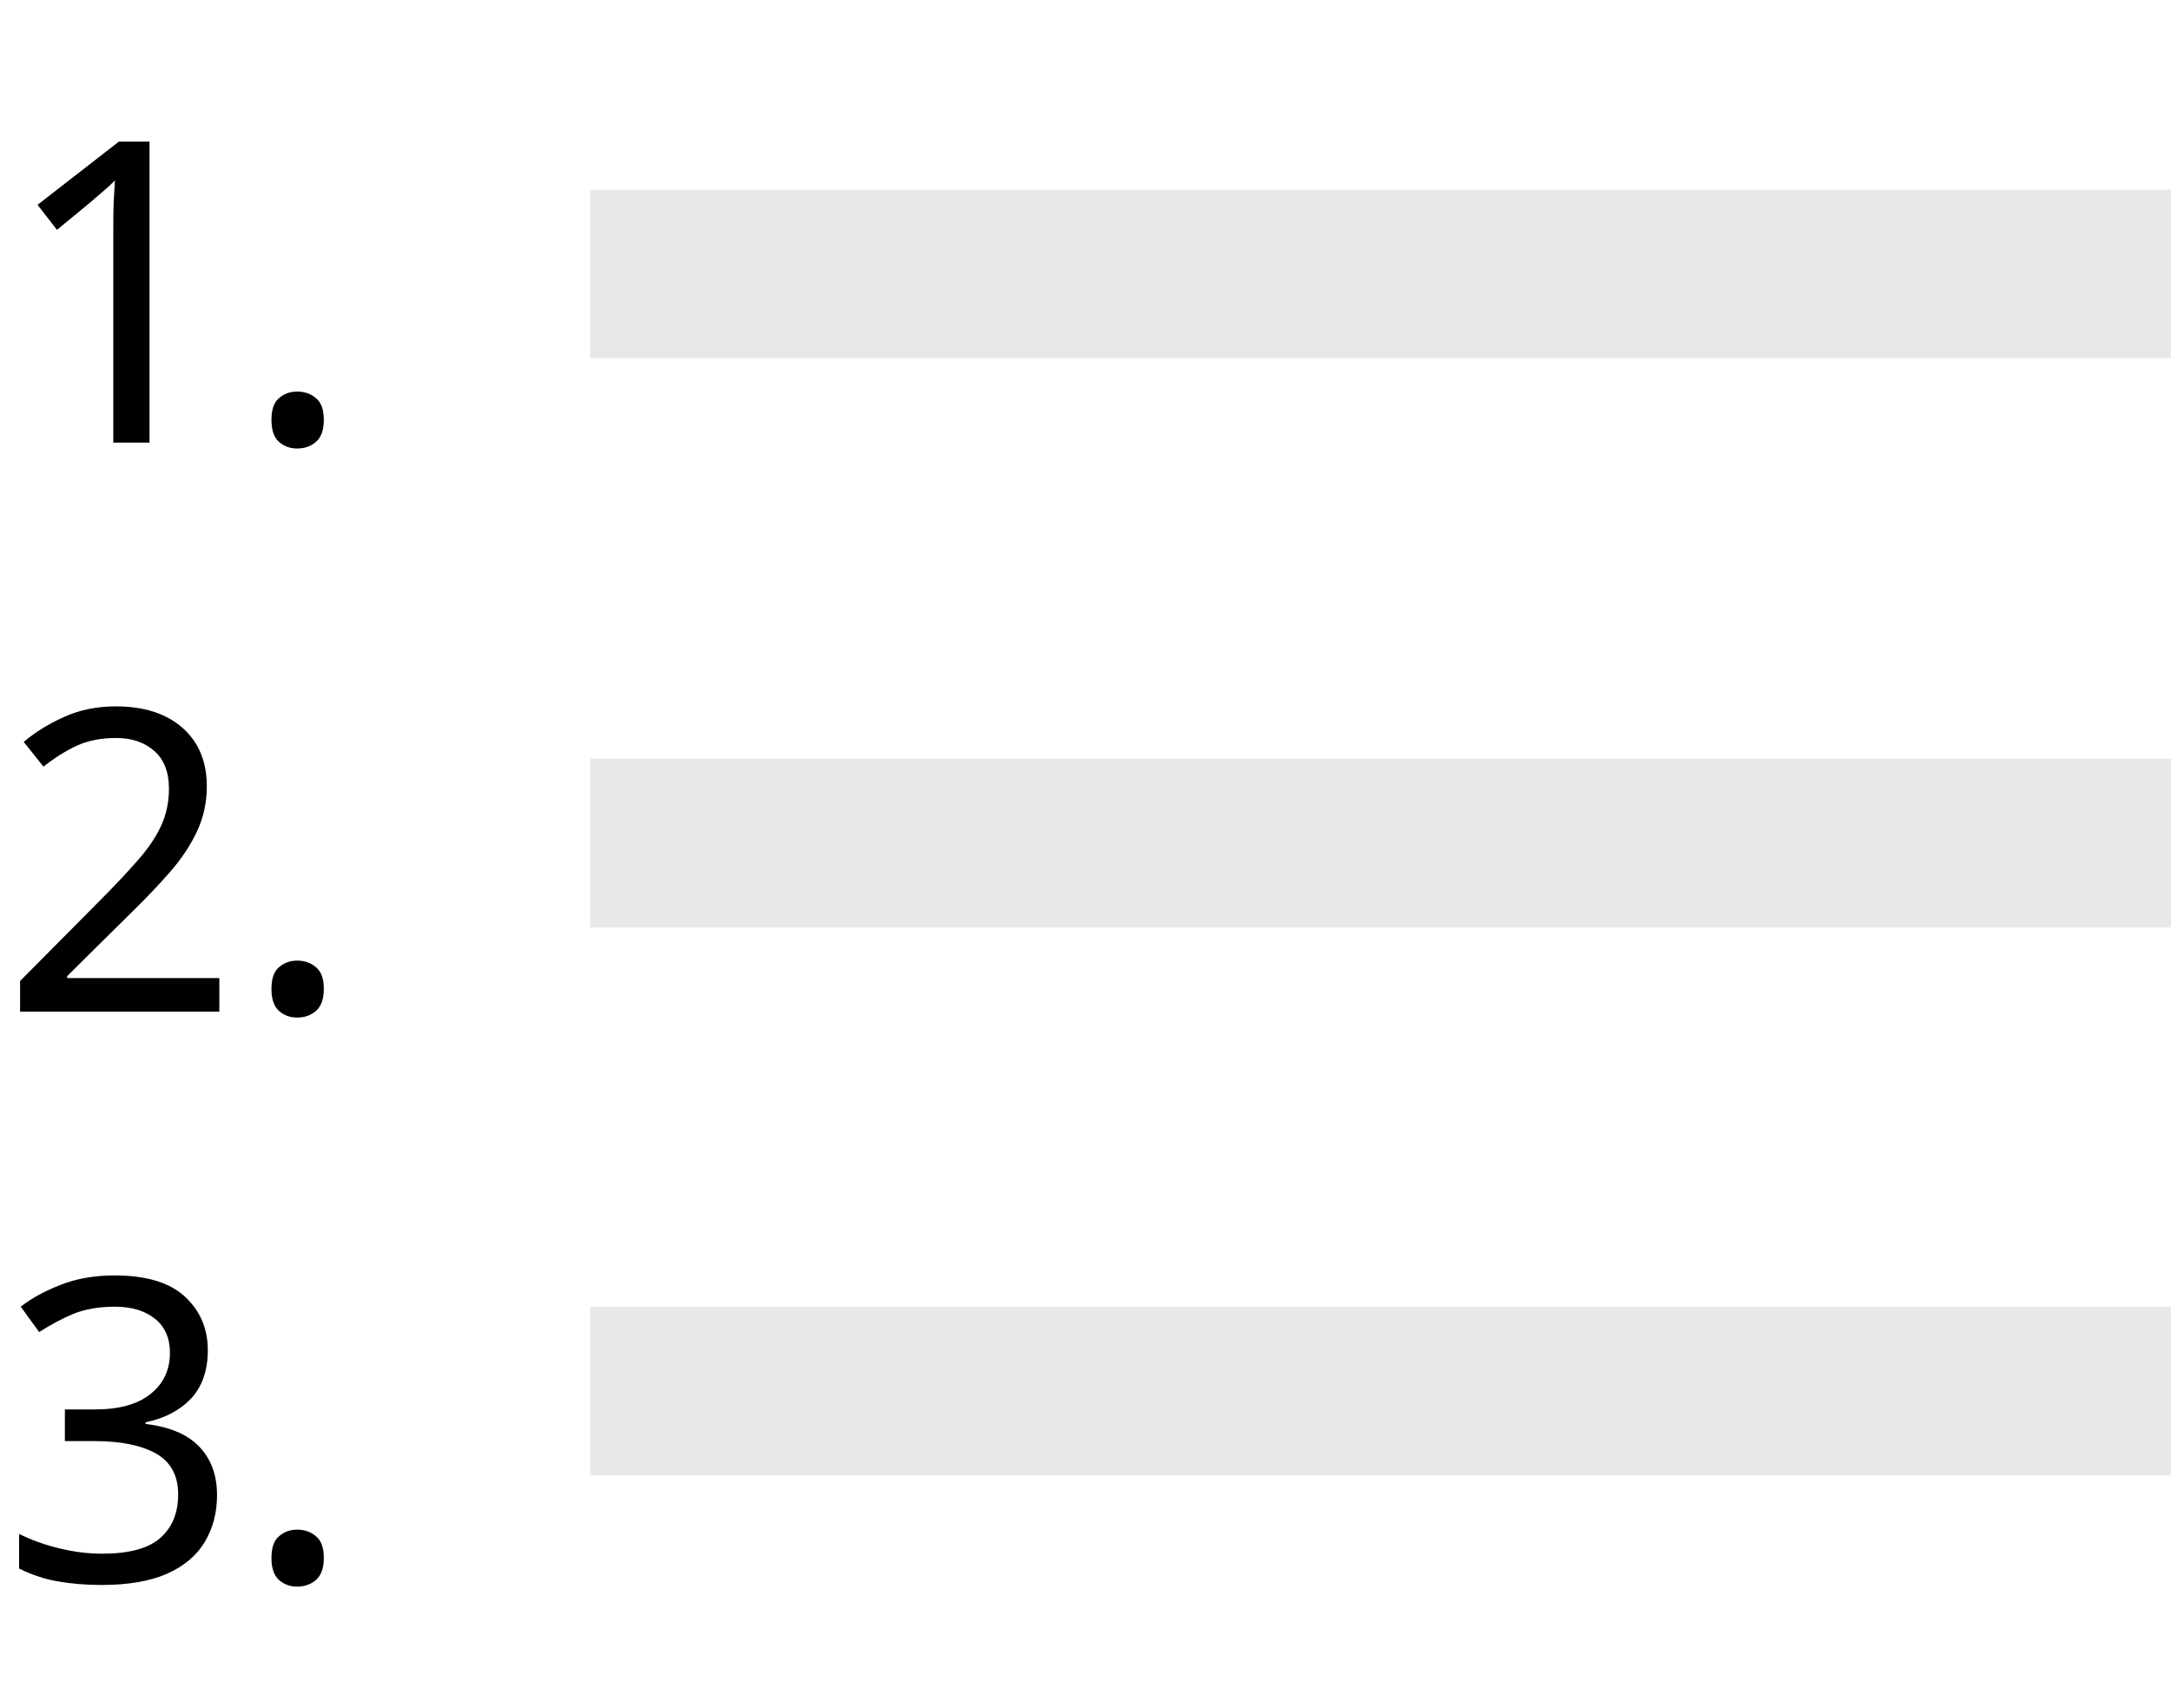
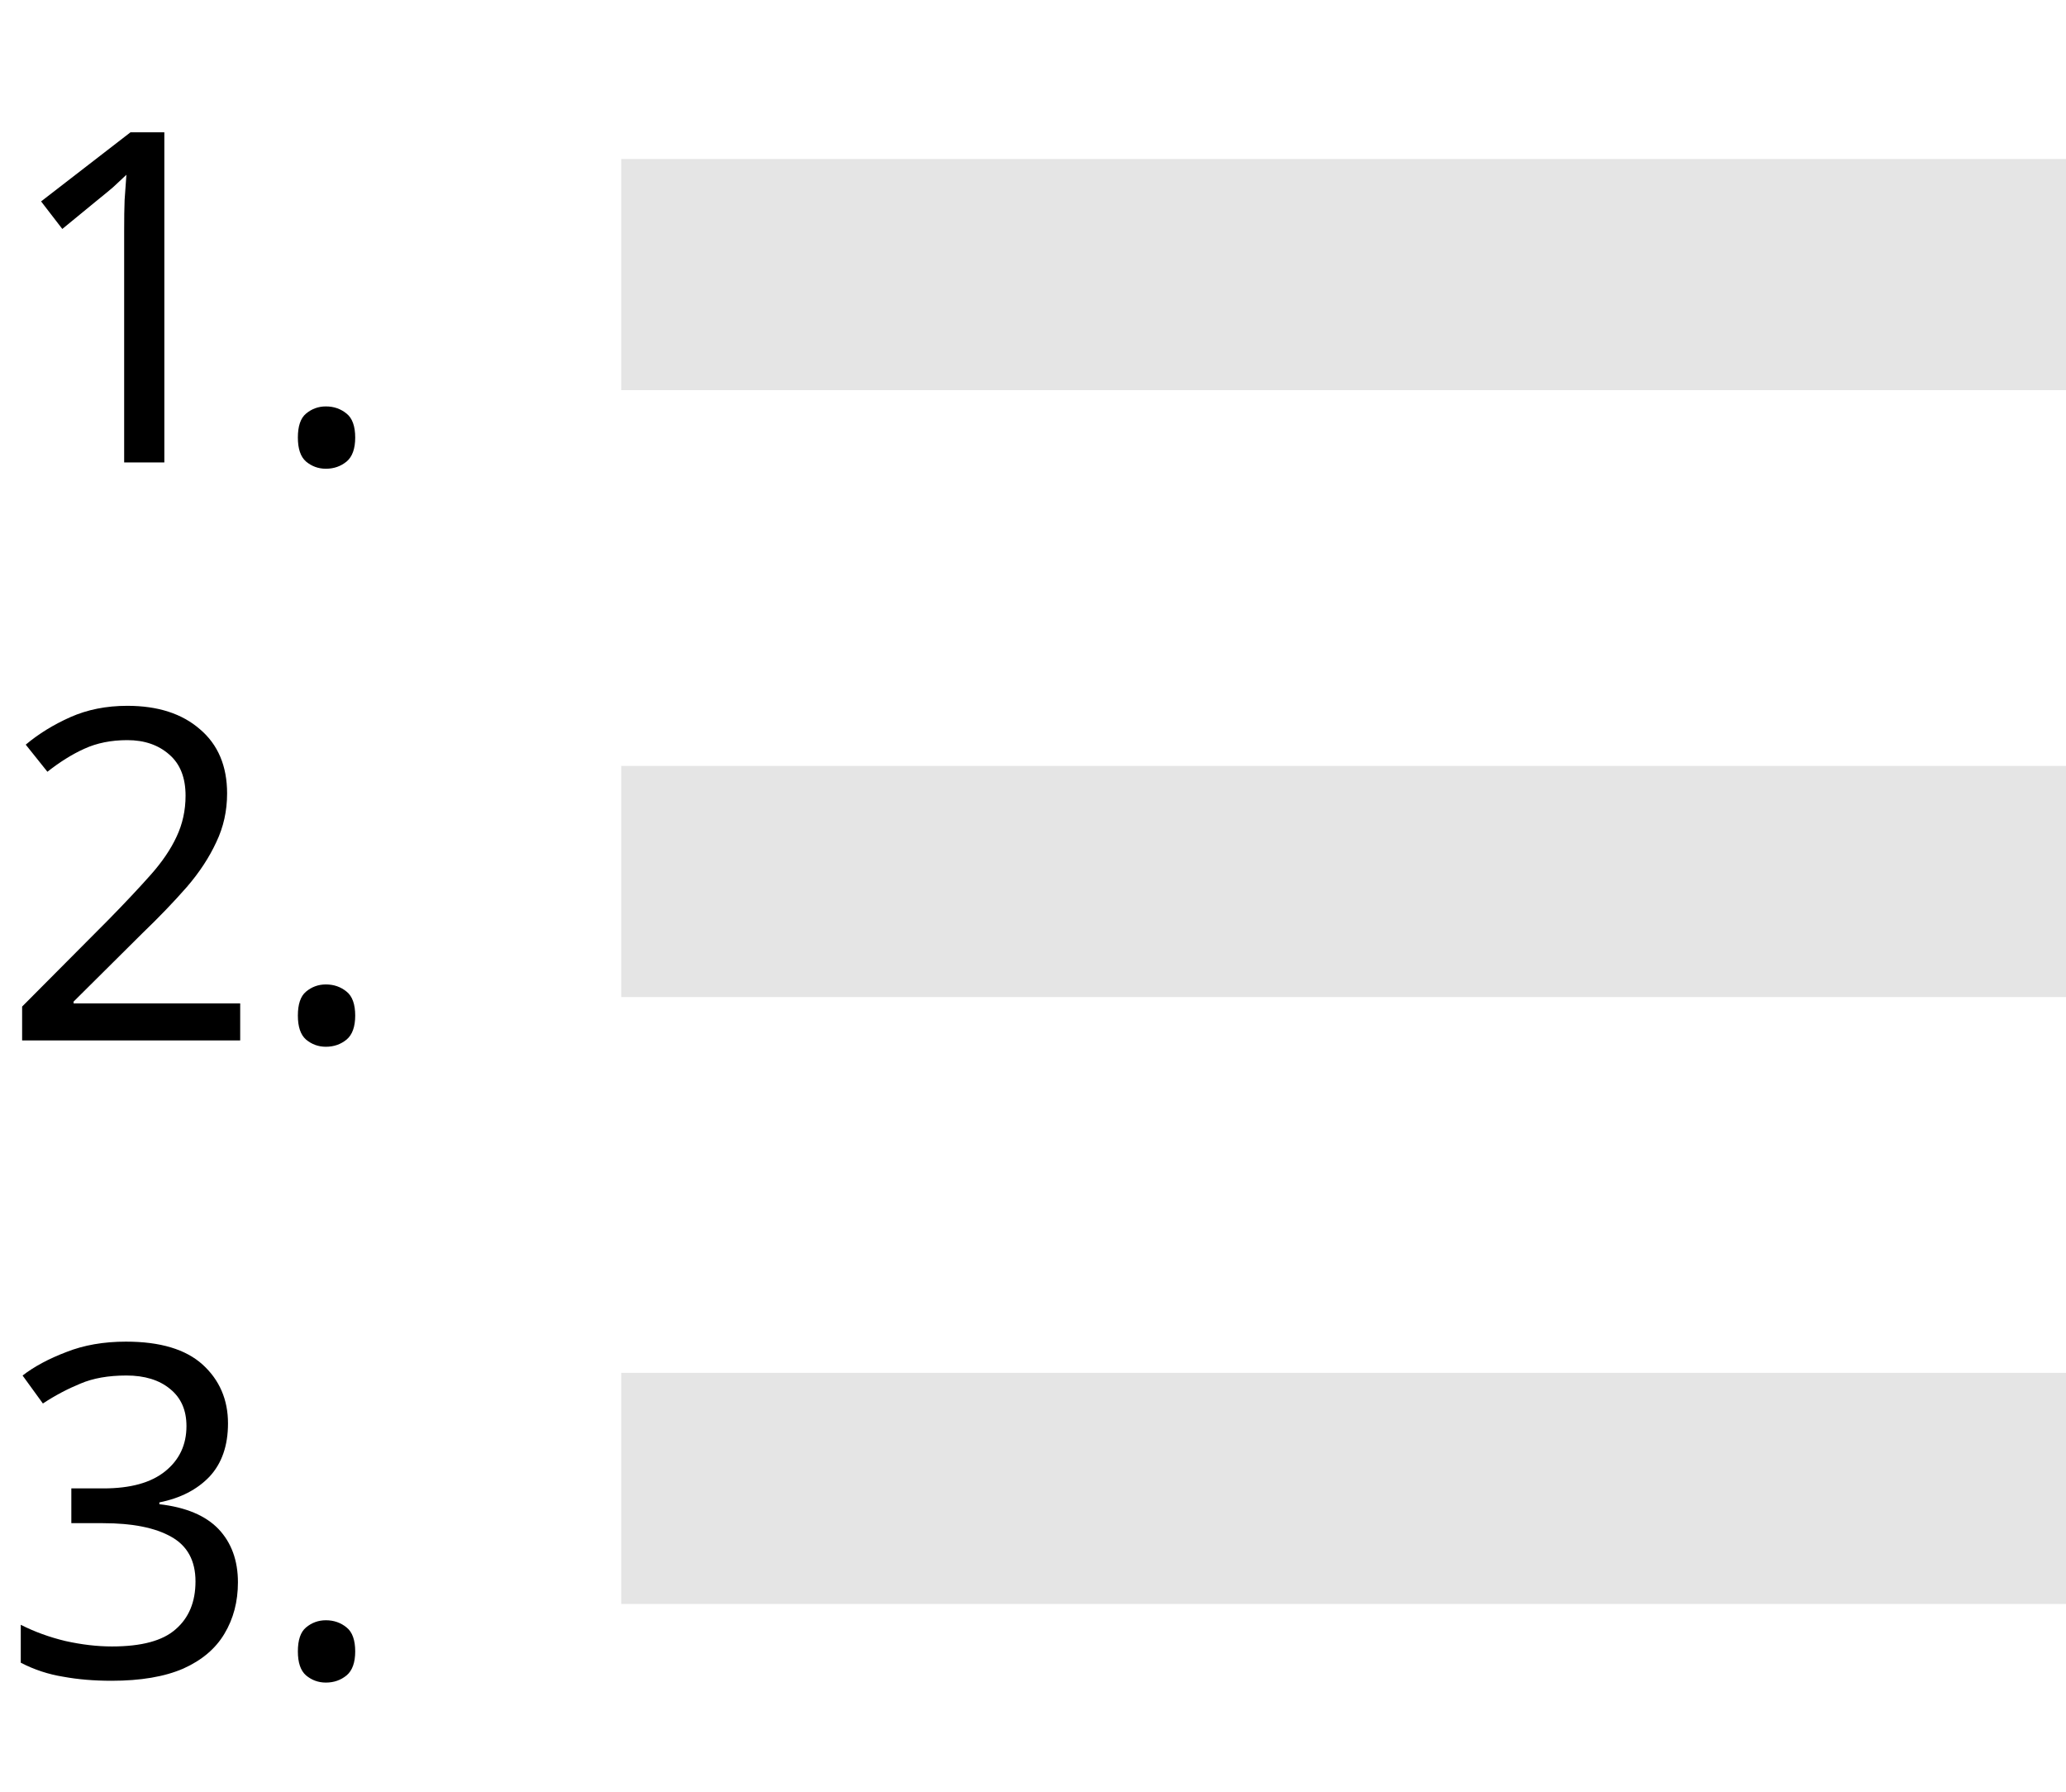
- <svg xmlns="http://www.w3.org/2000/svg" width="103" height="81" viewBox="0 0 103 81">
-   <g id="Group_1" data-name="Group 1" transform="translate(-821 -472)">
-     <g id="text_input_default_medium_02_label_helper_text" data-name="text input / default / medium / 02 label + helper text" transform="translate(849 481)">
-       <g id="text_input_piece_helper_text" data-name="text input / piece / helper text">
-         <rect id="skeleton" width="75" height="8" fill="#e8e8e8" />
+ <svg xmlns="http://www.w3.org/2000/svg" width="71.5" height="62" viewBox="0 0 71.5 62">
+   <defs>
+     <clipPath id="clip-path">
+       <path id="Path_4828" data-name="Path 4828" d="M220-301h50v8H220Z" fill="none" />
+     </clipPath>
+     <clipPath id="clip-path-2">
+       <path id="Path_4827" data-name="Path 4827" d="M192-287h71.875v-20H192Z" transform="translate(-192 307)" fill="none" />
+     </clipPath>
+   </defs>
+   <g id="Group_1" data-name="Group 1" transform="translate(-927 -510)">
+     <g id="Group_4841" data-name="Group 4841" transform="translate(728.5 816.5)" clip-path="url(#clip-path)">
+       <g id="Group_4840" data-name="Group 4840" transform="translate(198.125 -307)" clip-path="url(#clip-path-2)">
+         <path id="Path_4826" data-name="Path 4826" d="M215-306h57.813v18H215Z" transform="translate(-197.031 307)" fill="#e5e5e5" />
      </g>
    </g>
-     <text id="_1." data-name="1." transform="translate(821 493)" font-size="20" font-family="IBMPlexMono, IBM Plex Mono">
+     <g id="Group_4841-2" data-name="Group 4841" transform="translate(728.5 837.5)" clip-path="url(#clip-path)">
+       <g id="Group_4840-2" data-name="Group 4840" transform="translate(198.125 -307)" clip-path="url(#clip-path-2)">
+         <path id="Path_4826-2" data-name="Path 4826" d="M215-306h57.813v18H215Z" transform="translate(-197.031 307)" fill="#e5e5e5" />
+       </g>
+     </g>
+     <g id="Group_4841-3" data-name="Group 4841" transform="translate(728.5 858.5)" clip-path="url(#clip-path)">
+       <g id="Group_4840-3" data-name="Group 4840" transform="translate(198.125 -307)" clip-path="url(#clip-path-2)">
+         <path id="Path_4826-3" data-name="Path 4826" d="M215-306h57.813v18H215Z" transform="translate(-197.031 307)" fill="#e5e5e5" />
+       </g>
+     </g>
+     <text id="_1." data-name="1." transform="translate(927 526)" font-size="16" font-family="IBMPlexMono, IBM Plex Mono">
      <tspan x="0" y="0">1.</tspan>
    </text>
-     <g id="text_input_default_medium_02_label_helper_text-2" data-name="text input / default / medium / 02 label + helper text" transform="translate(849 508)">
-       <g id="text_input_piece_helper_text-2" data-name="text input / piece / helper text">
-         <rect id="skeleton-2" data-name="skeleton" width="75" height="8" fill="#e8e8e8" />
-       </g>
-     </g>
-     <text id="_2." data-name="2." transform="translate(821 520)" font-size="20" font-family="IBMPlexMono, IBM Plex Mono">
+     <text id="_2." data-name="2." transform="translate(927 546)" font-size="16" font-family="IBMPlexMono, IBM Plex Mono">
      <tspan x="0" y="0">2.</tspan>
    </text>
-     <g id="text_input_default_medium_02_label_helper_text-3" data-name="text input / default / medium / 02 label + helper text" transform="translate(849 534)">
-       <g id="text_input_piece_helper_text-3" data-name="text input / piece / helper text">
-         <rect id="skeleton-3" data-name="skeleton" width="75" height="8" fill="#e8e8e8" />
-       </g>
-     </g>
-     <text id="_3." data-name="3." transform="translate(821 547)" font-size="20" font-family="IBMPlexMono, IBM Plex Mono">
+     <text id="_3." data-name="3." transform="translate(927 568)" font-size="16" font-family="IBMPlexMono, IBM Plex Mono">
      <tspan x="0" y="0">3.</tspan>
    </text>
  </g>
</svg>
